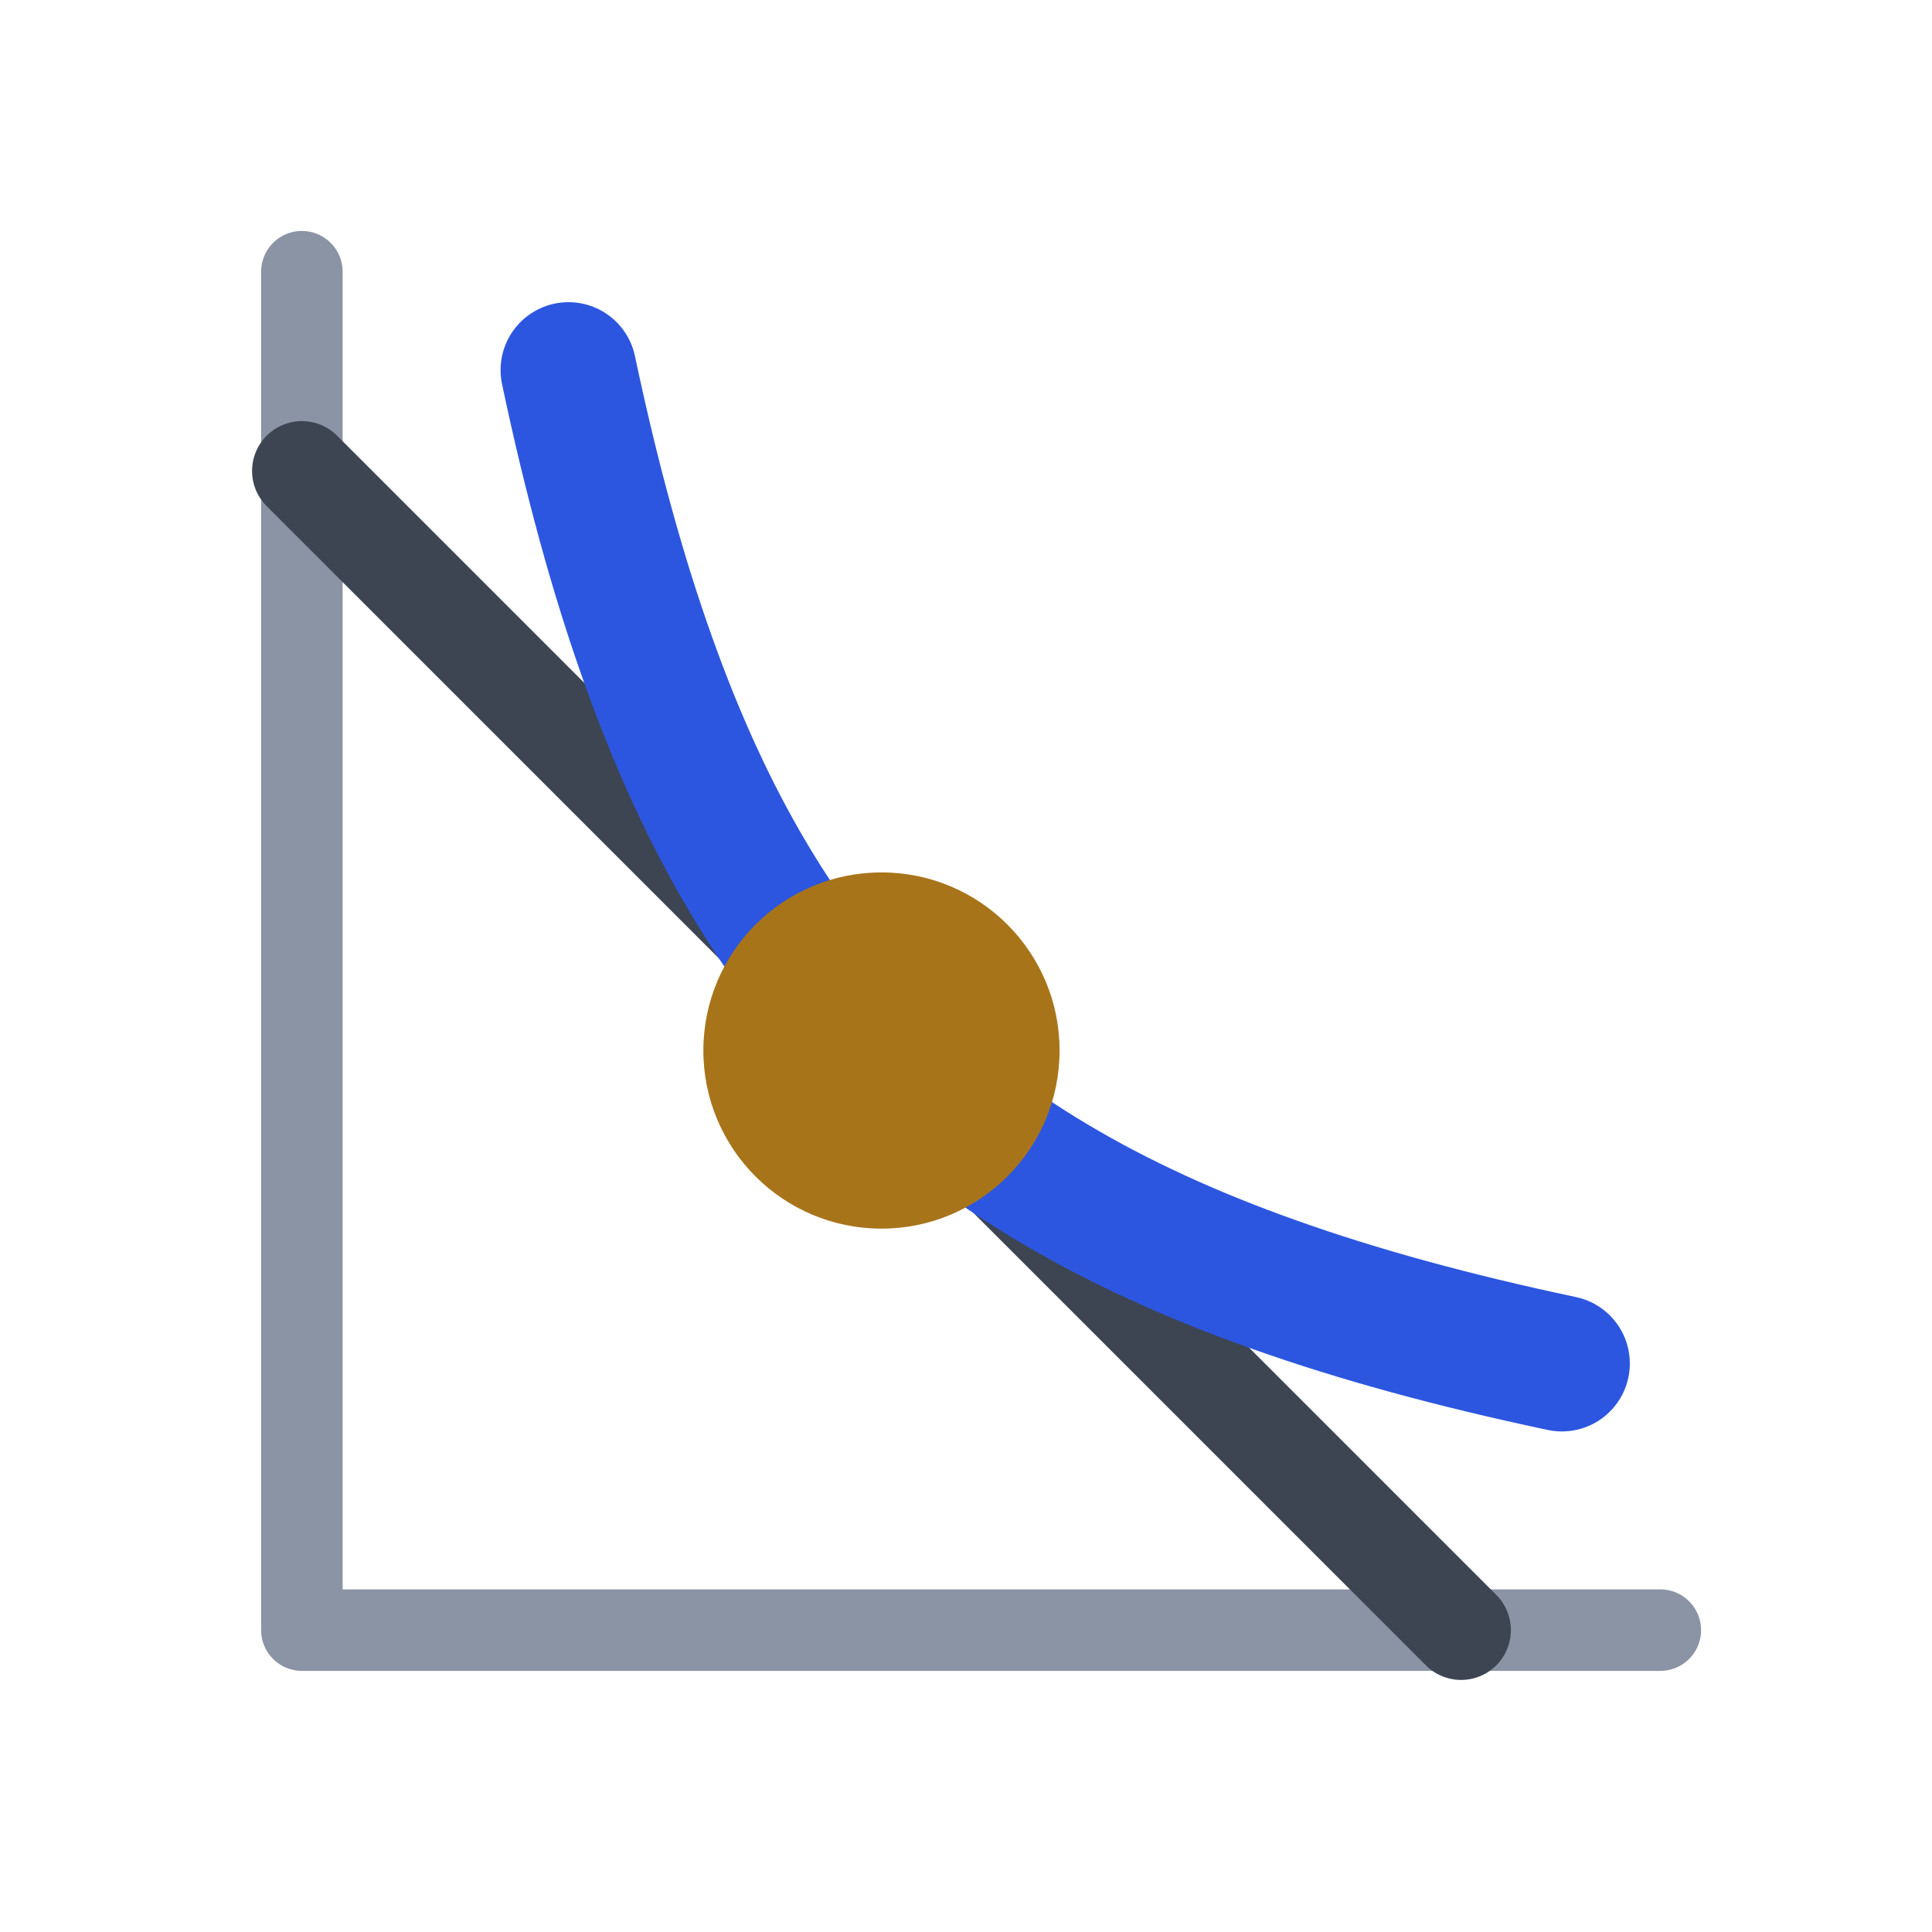
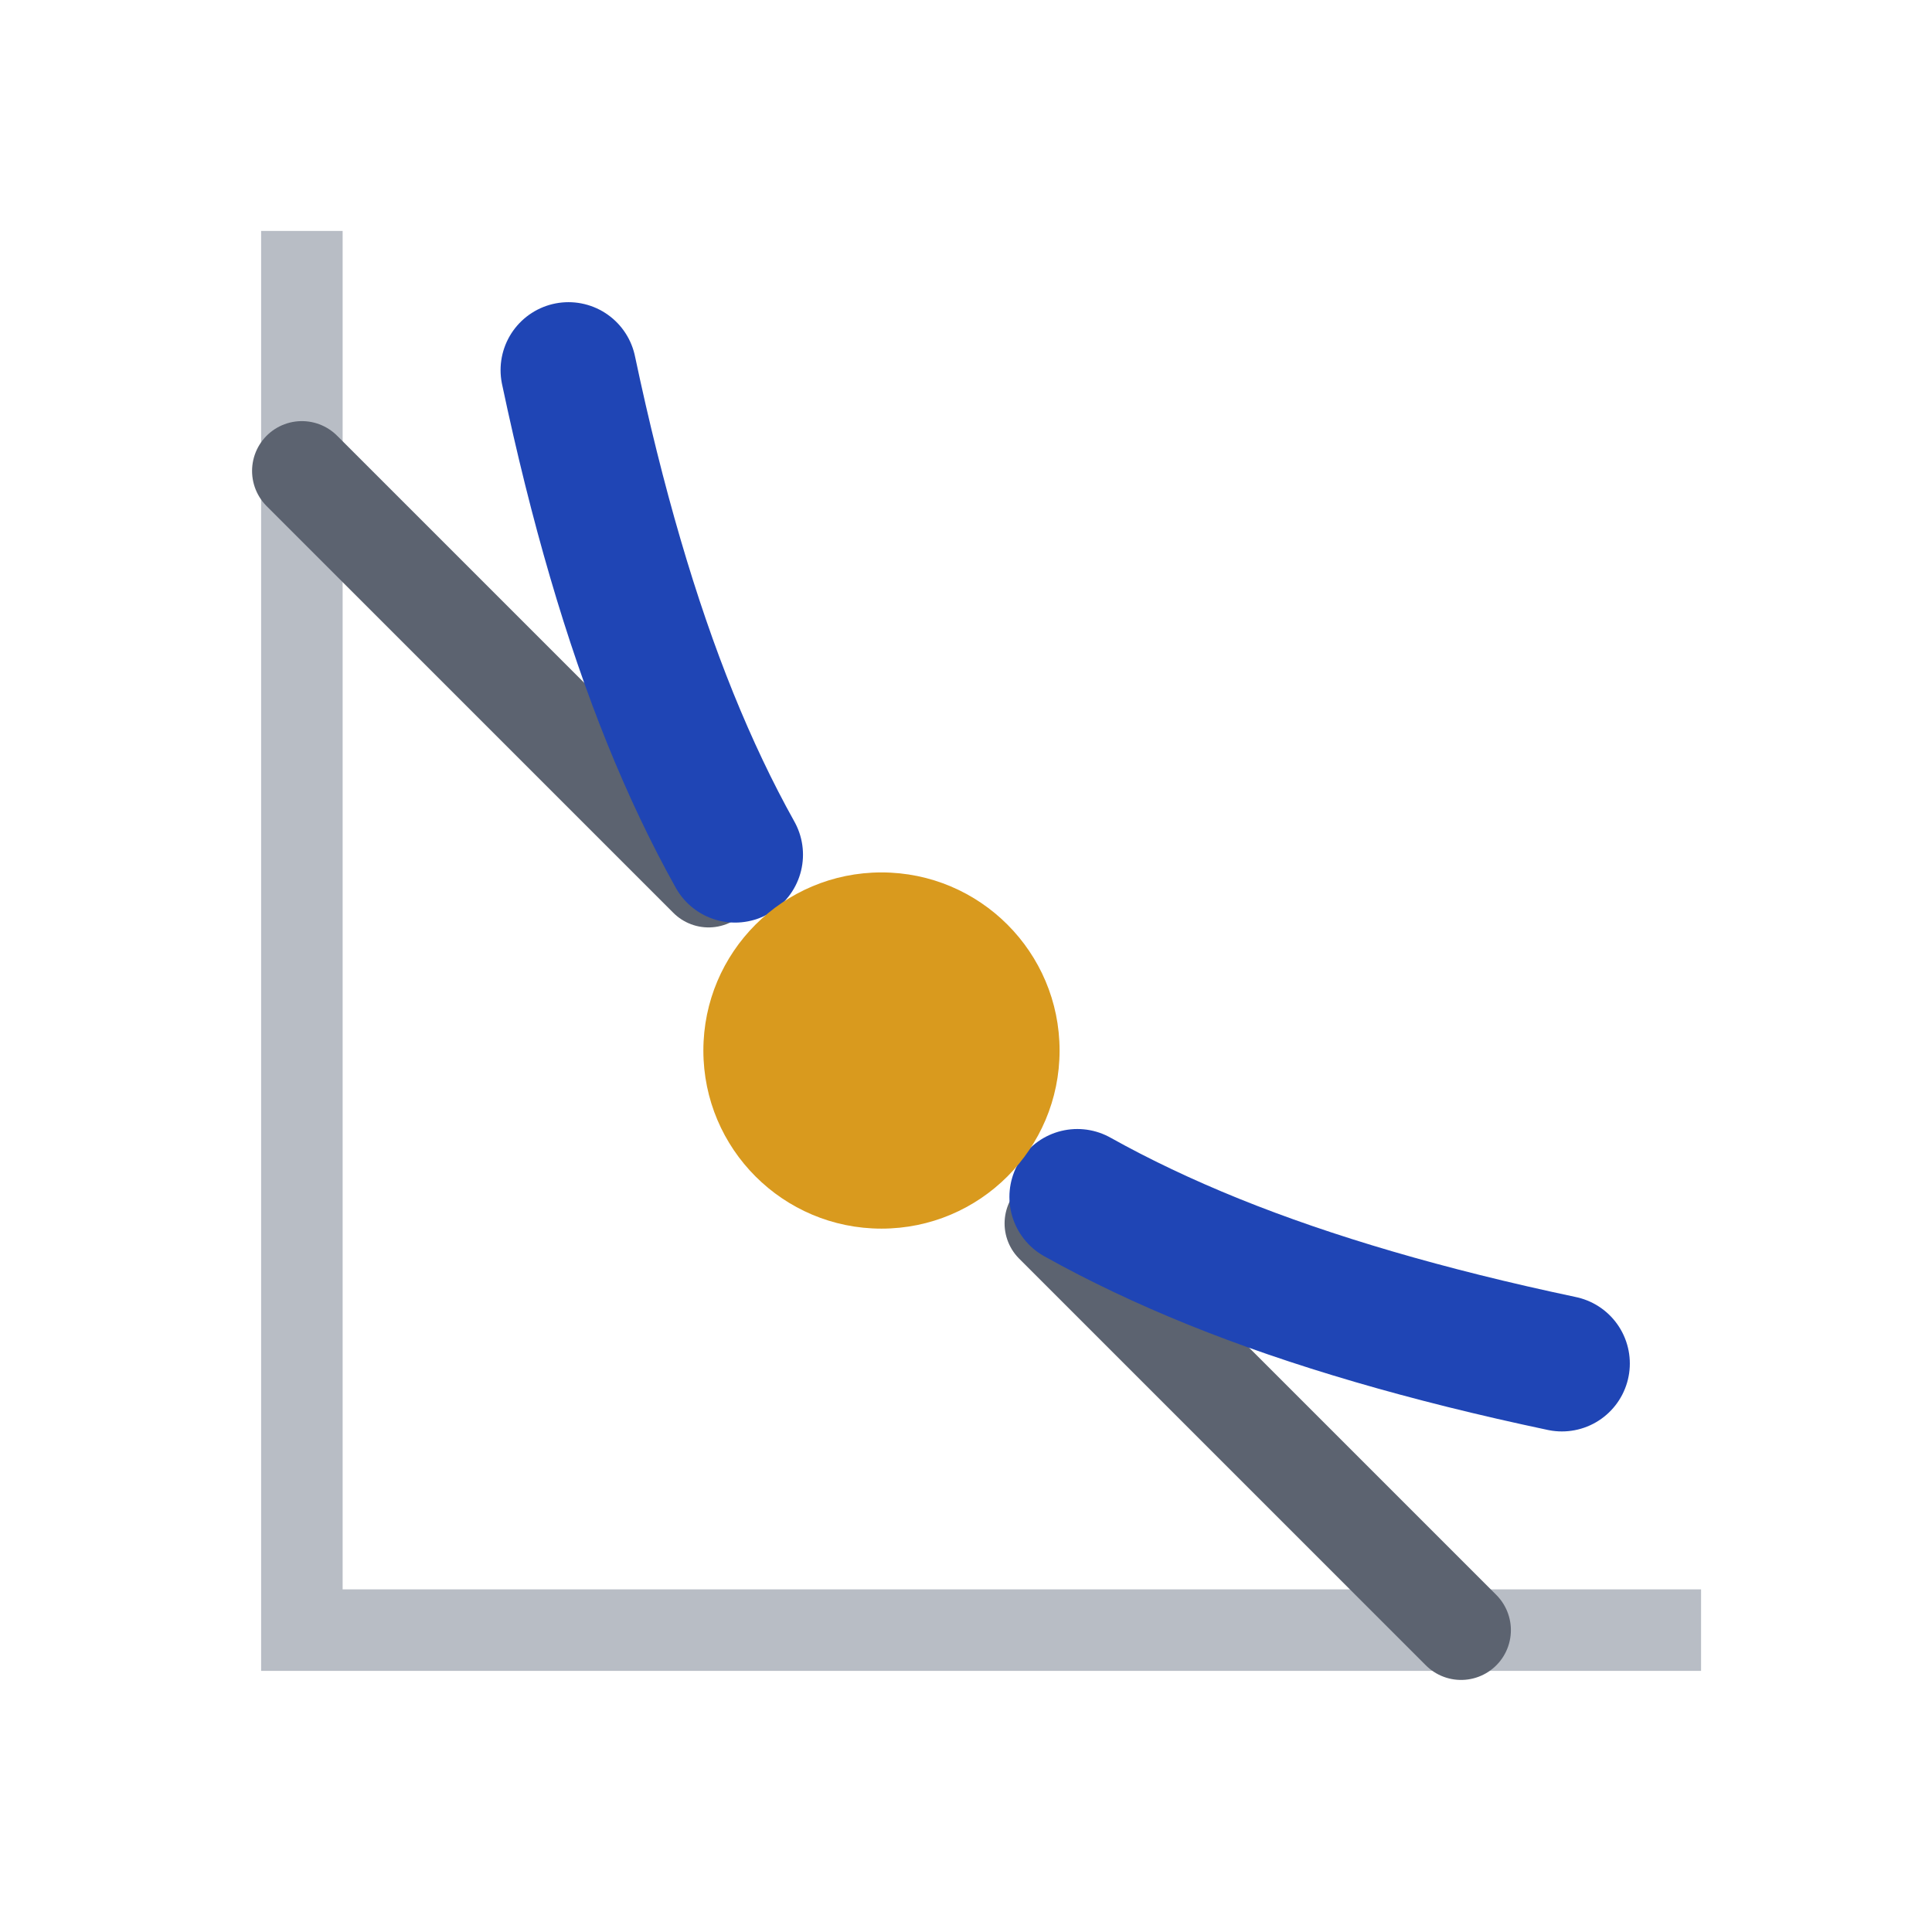
<svg xmlns="http://www.w3.org/2000/svg" viewBox="0 0 32 32" role="img" aria-label="Formal Economics">
  <g fill="none" stroke-linecap="round" stroke-linejoin="round">
-     <path d="M5 4.5V27H27.5" stroke="#8B94A4" stroke-width="1.35" />
-     <path d="M5 7.8L24.2 27" stroke="#3D4553" stroke-width="1.65" />
-     <path d="M9.416 6.13C9.797 7.931 10.227 9.5 10.721 10.89C11.214 12.28 11.771 13.491 12.411 14.564C13.05 15.637 13.772 16.572 14.6 17.4C15.428 18.228 16.363 18.95 17.436 19.589C18.509 20.229 19.72 20.786 21.11 21.279C22.5 21.773 24.069 22.203 25.87 22.584" stroke="#2C56E0" stroke-width="2.25" />
+     <path d="M5 4.5V27H27.5" stroke="#B8BDC5" stroke-width="1.35" stroke-linecap="square" stroke-linejoin="miter" />
+     <path d="M5 7.8L11.736 14.536M17.464 20.264L24.2 27" stroke="#5C6370" stroke-width="1.65" />
+     <path d="M9.416 6.13C9.654 7.256 9.912 8.291 10.192 9.248C10.472 10.206 10.774 11.086 11.103 11.9C11.433 12.715 11.788 13.463 12.175 14.156M17.844 19.825C18.537 20.212 19.285 20.567 20.1 20.897C20.914 21.226 21.794 21.528 22.752 21.808C23.709 22.088 24.744 22.346 25.87 22.584" stroke="#1F45B5" stroke-width="2.25" />
  </g>
-   <circle cx="14.6" cy="17.4" r="2.95" fill="#A8741A" />
+   <circle cx="14.6" cy="17.4" r="2.95" fill="#D99A1E" />
</svg>
